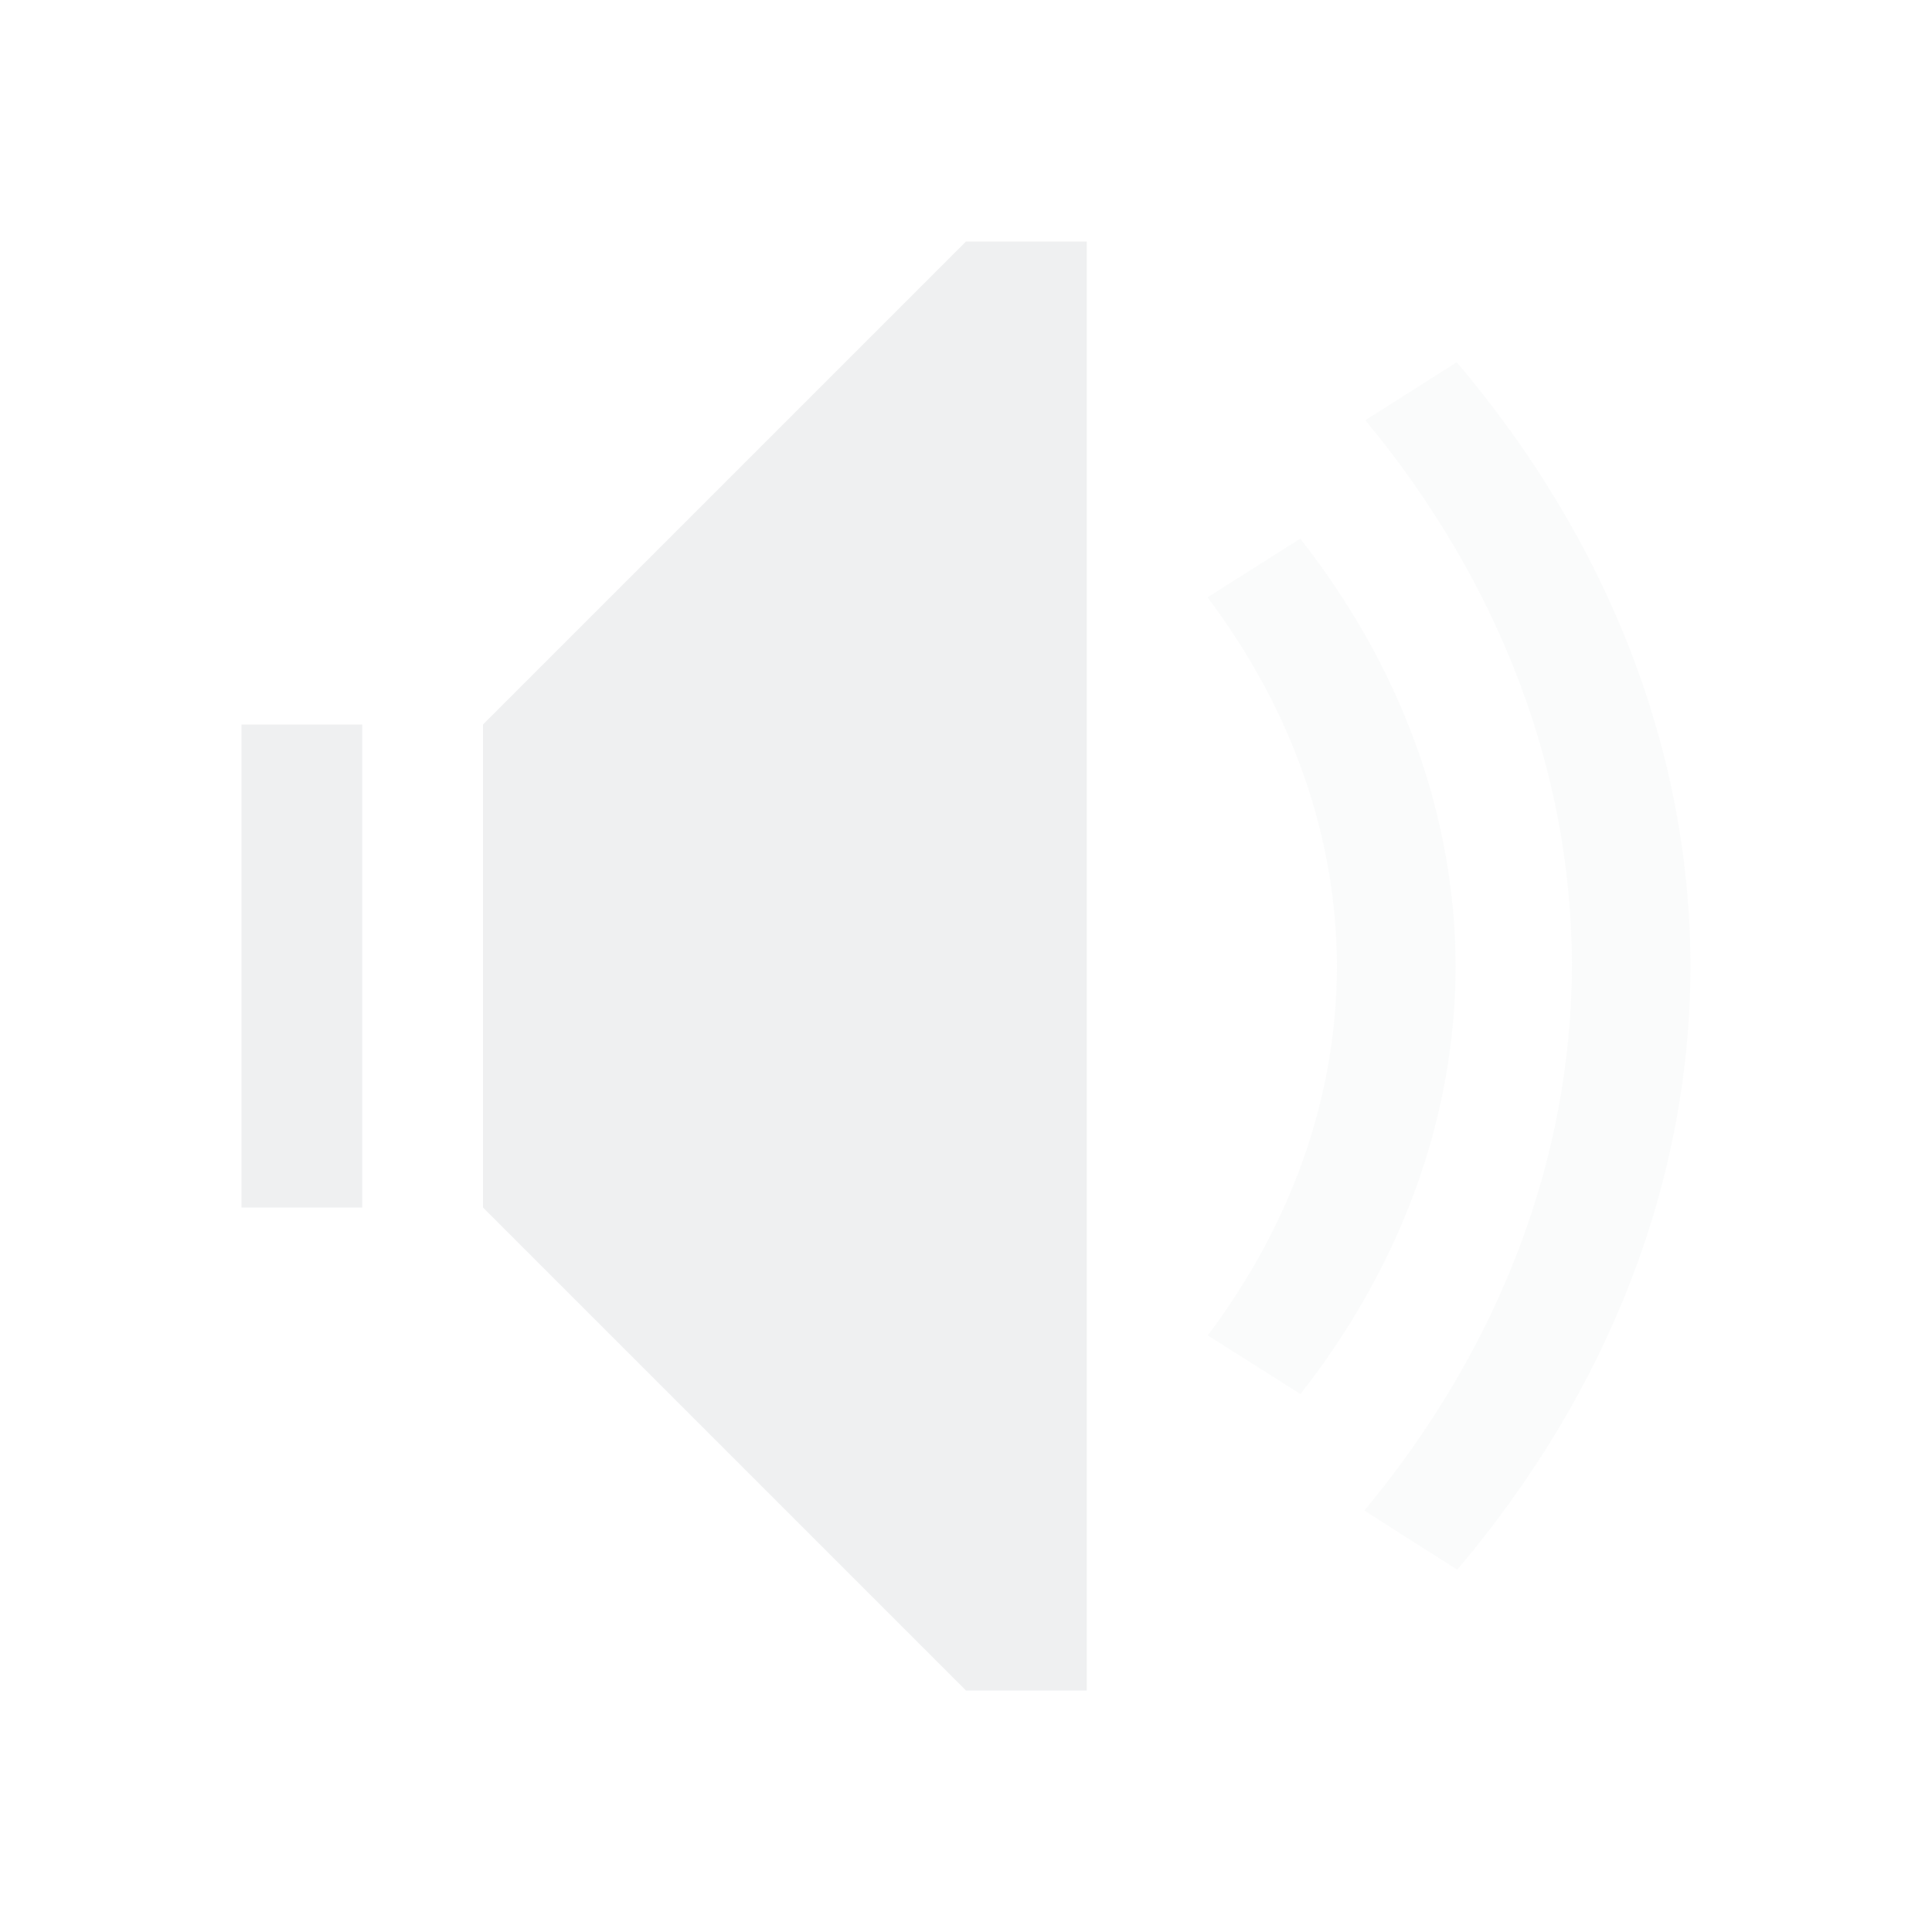
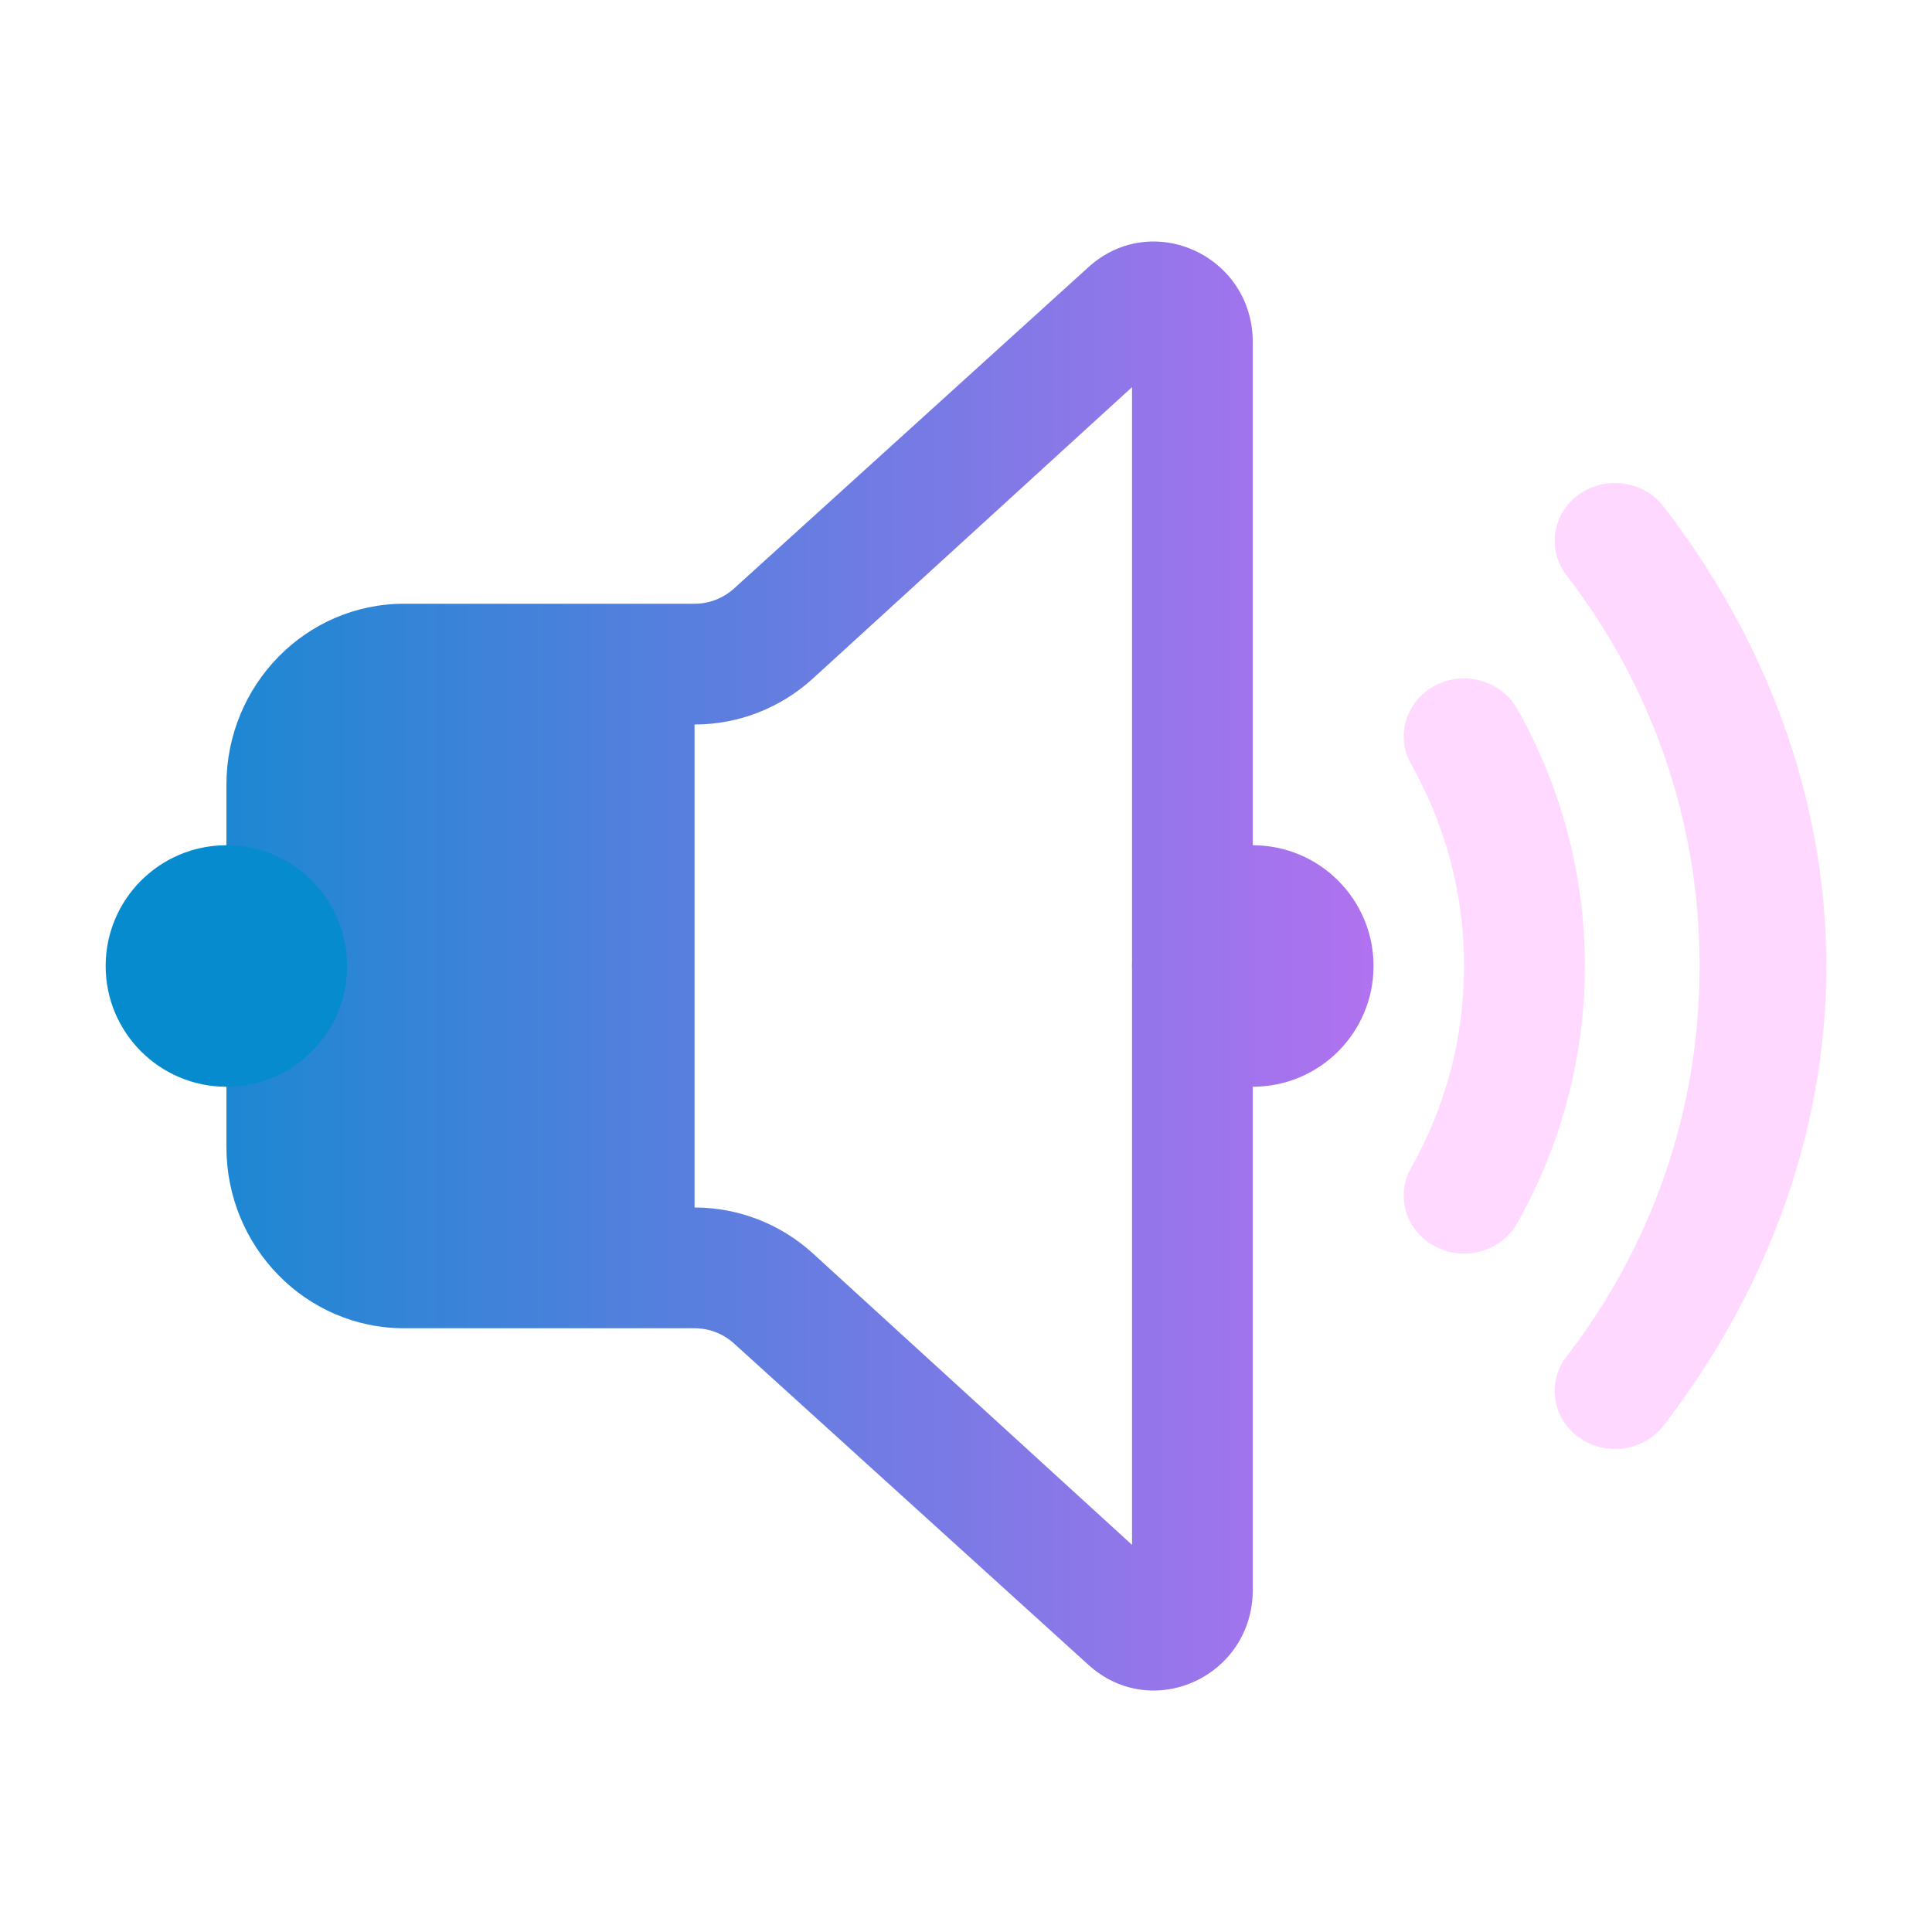
- <svg xmlns="http://www.w3.org/2000/svg" viewBox="0 0 16 16">
-   <defs id="defs3051">
-     <style type="text/css" id="current-color-scheme">
-       .ColorScheme-Text {
-         color:#eff0f1;
-       }
-       </style>
+ <svg xmlns="http://www.w3.org/2000/svg" xmlns:xlink="http://www.w3.org/1999/xlink" viewBox="0 0 32 32" width="32" height="32" version="1.1" id="svg4">
+   <defs id="defs4">
+     <linearGradient id="linearGradient20">
+       <stop style="stop-color:#058bce;stop-opacity:1;" offset="0" id="stop18" />
+       <stop style="stop-color:#ffcc00;stop-opacity:1" offset="1" id="stop19" />
+     </linearGradient>
+     <linearGradient xlink:href="#linearGradient8" id="linearGradient13" gradientUnits="userSpaceOnUse" x1="0" y1="16" x2="32" y2="16" gradientTransform="translate(0.75)" />
+     <linearGradient id="linearGradient8">
+       <stop style="stop-color:#058bce;stop-opacity:1;" offset="0" id="stop5" />
+       <stop style="stop-color:#ff66ff;stop-opacity:1;" offset="1" id="stop6" />
+     </linearGradient>
+     <linearGradient xlink:href="#linearGradient20" id="linearGradient5" gradientUnits="userSpaceOnUse" x1="0" y1="16" x2="32" y2="16" />
+     <linearGradient xlink:href="#linearGradient8" id="linearGradient6" gradientUnits="userSpaceOnUse" x1="0" y1="16" x2="32" y2="16" gradientTransform="translate(0.75)" />
  </defs>
-   <path style="fill:currentColor;fill-opacity:1;stroke:none" d="M 8,2 4,6 4,10 8,14 9,14 9,2 8,2 Z M 2,6 2,10 3,10 3,6 2,6 Z" class="ColorScheme-Text" />
-   <path style="fill:currentColor;fill-opacity:0.25;stroke:none" d="M 12.064 3 L 11.307 3.48 C 12.423 4.828 13.017 6.396 13.018 7.998 C 13.013 9.598 12.417 11.164 11.299 12.51 L 12.068 13 C 13.327 11.514 13.998 9.775 14 7.998 C 13.996 6.222 13.324 4.485 12.064 3 z M 10.768 4.461 L 10 4.947 C 10.699 5.874 11.069 6.928 11.072 8.002 C 11.07 9.076 10.701 10.131 10.002 11.059 L 10.77 11.545 C 11.607 10.477 12.052 9.252 12.055 8.002 C 12.051 6.753 11.606 5.528 10.768 4.461 z " class="ColorScheme-Text" />
+   <style id="current-color-scheme" type="text/css">.ColorScheme-Text { color: #fcfcfc; } </style>
+   <g id="g1">
+     <path style="opacity:0.001;fill:url(#linearGradient5);fill-opacity:1" d="M 0,0 H 32 V 32 H 0 Z" id="path31" />
+     <path d="m 20.75,5.67 c 0,-1.438 -1.667,-2.201 -2.721,-1.246 L 12.156,9.749 C 11.976,9.911 11.744,10 11.504,10 H 6.692 c -1.625,0 -2.942,1.344 -2.942,3.001 v 5.997 C 3.75,20.655 5.067,22 6.692,22 h 4.812 c 0.24,0 0.472,0.088 0.652,0.251 l 5.873,5.325 c 1.054,0.956 2.721,0.193 2.721,-1.245 z M 13.459,11.243 18.75,6.412 V 25.588 L 13.459,20.756 C 12.921,20.268 12.225,20 11.504,20 l -3.7e-5,-8 v 0 0 0 h 1.03e-4 c 0.721,0 1.416,-0.268 1.955,-0.757 z" id="path2057-367" style="fill:url(#linearGradient6);fill-opacity:1;stroke-width:1.321" />
+     <path d="m 26.155,8.189 c 0.444,-0.316 1.07,-0.226 1.399,0.2 1.641,2.127 2.696,4.762 2.696,7.611 0,2.849 -1.055,5.484 -2.696,7.611 -0.329,0.426 -0.955,0.516 -1.399,0.2 -0.444,-0.316 -0.537,-0.917 -0.208,-1.343 1.395,-1.808 2.204,-4.044 2.204,-6.469 0,-2.424 -0.809,-4.661 -2.204,-6.469 -0.329,-0.426 -0.235,-1.027 0.208,-1.343 z" id="path2059-5" style="fill:#ff66ff;fill-opacity:0.25;stroke-width:1.306" />
+     <path d="m 23.774,11.353 c 0.486,-0.252 1.093,-0.079 1.355,0.387 0.715,1.268 1.121,2.72 1.121,4.26 0,1.54 -0.406,2.992 -1.121,4.26 -0.263,0.466 -0.87,0.64 -1.355,0.387 -0.486,-0.252 -0.666,-0.835 -0.403,-1.301 0.561,-0.994 0.879,-2.133 0.879,-3.346 0,-1.213 -0.319,-2.352 -0.879,-3.346 -0.263,-0.466 -0.082,-1.049 0.403,-1.301 z" id="path2061-3" style="fill:#ff66ff;fill-opacity:0.247;stroke-width:1.306" />
+     <path d="M 22.75,16 C 22.75,17.105 21.855,18 20.75,18 c -1.104,1e-6 -2,-0.895 -2,-2 0,-1.104 0.896,-2 2,-2 1.105,0 2,0.896 2,2 z" id="path72-3-5" style="color:#e5e9ef;fill:url(#linearGradient13);fill-opacity:1;stroke-width:0.024" />
+     <path d="M 5.75,16 C 5.75,17.105 4.855,18 3.75,18 2.646,18 1.75,17.105 1.75,16 1.75,14.896 2.646,14 3.75,14 c 1.105,0 2,0.896 2,2 z" id="path72-3-7-0" style="color:#e5e9ef;fill:#058bce;fill-opacity:1;stroke-width:0.024" />
+   </g>
</svg>
